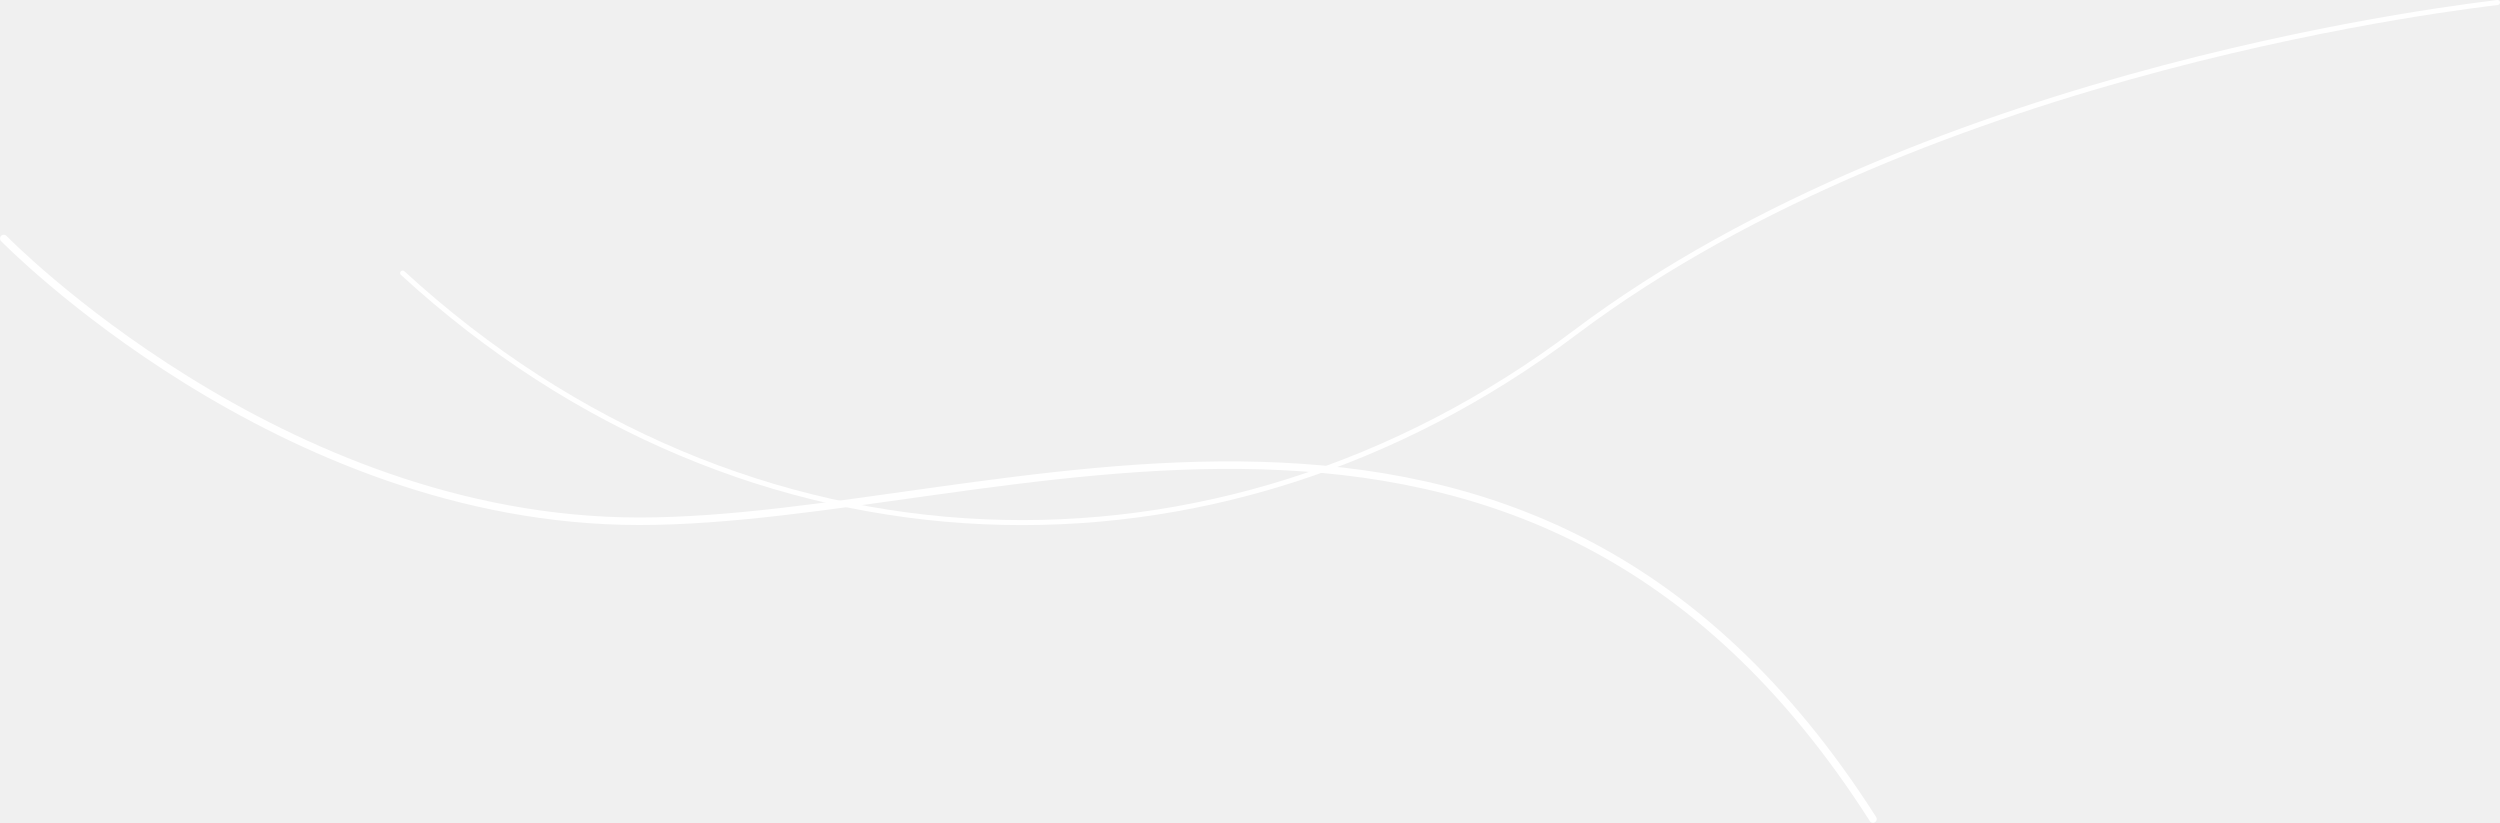
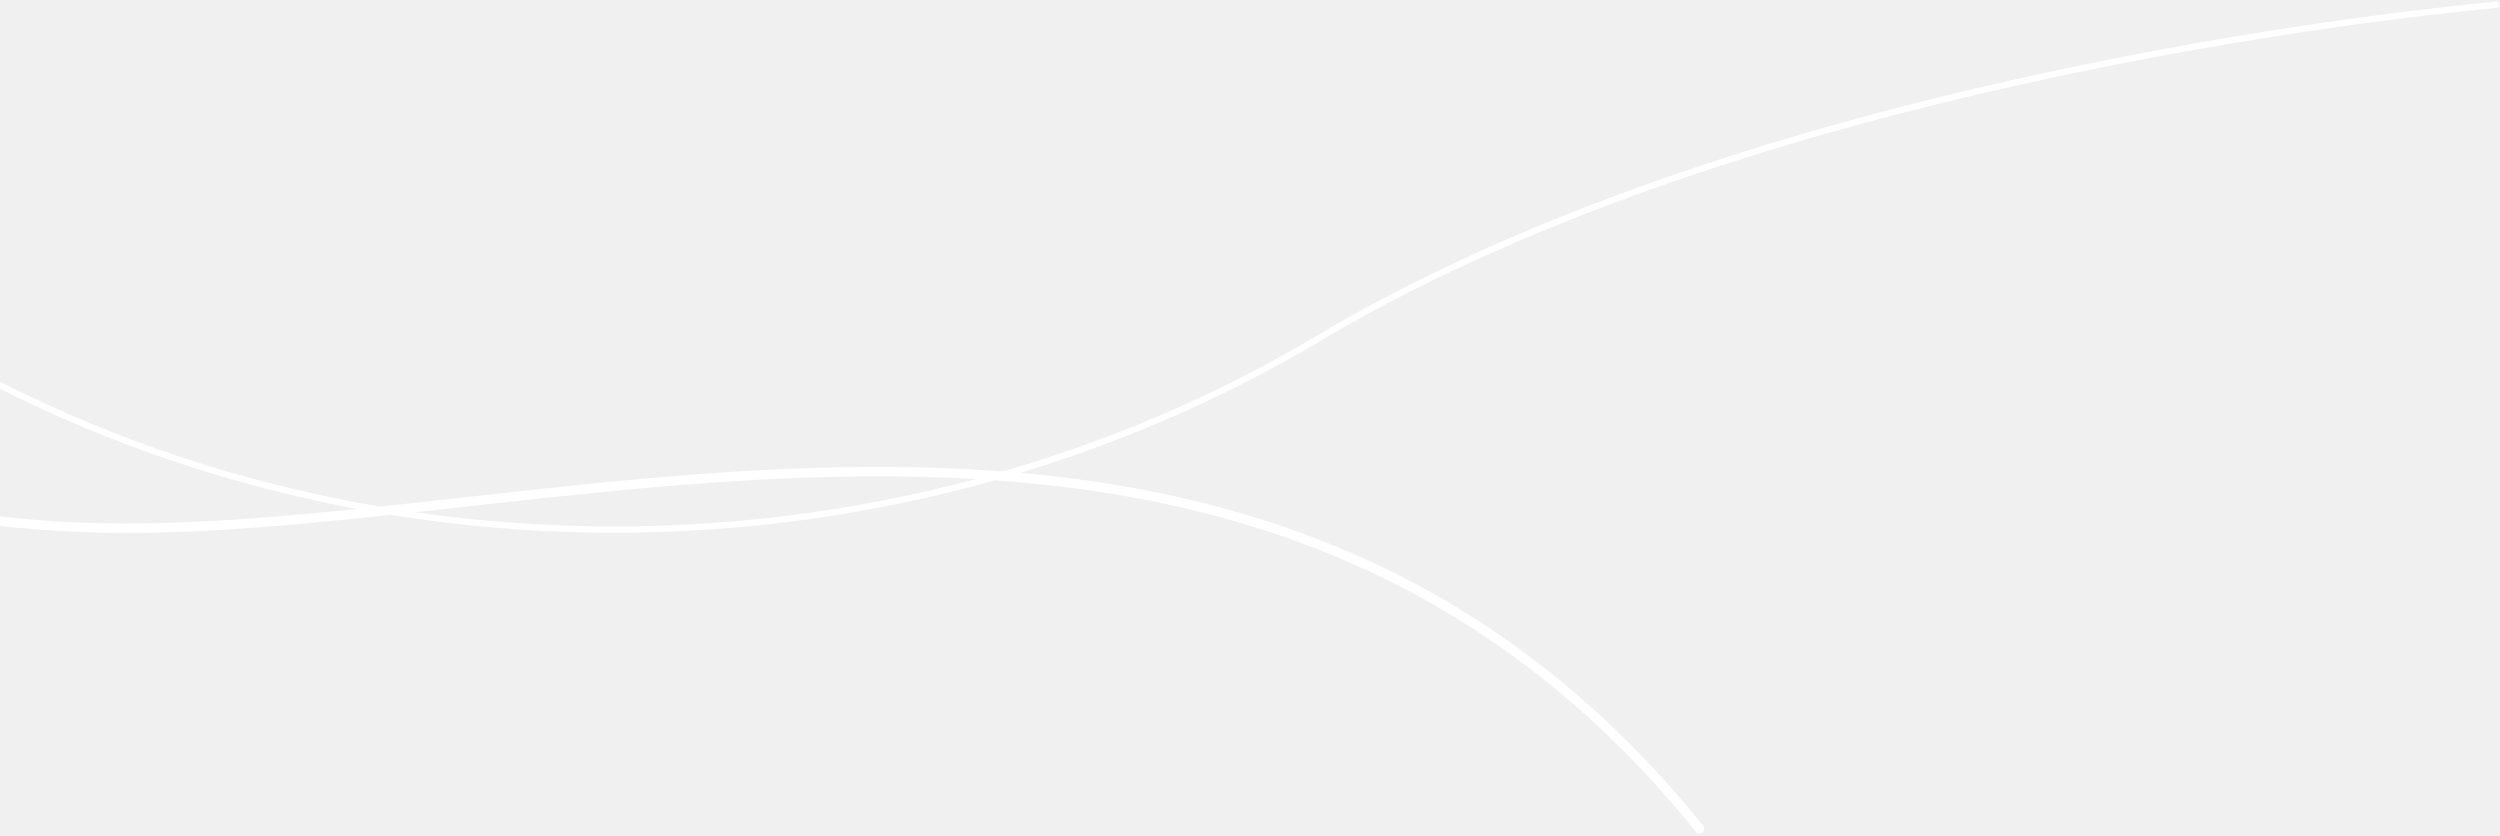
- <svg xmlns="http://www.w3.org/2000/svg" id="BACKGROUND" viewBox="0 0 1402.15 461.46">
-   <defs>
-     <style>.cls-1{stroke-width:4.21px;}.cls-1,.cls-2{fill:none;stroke:#fff;stroke-linecap:round;stroke-linejoin:round;}.cls-2{stroke-width:2.81px;}</style>
-   </defs>
-   <path class="cls-1" d="m2.11,133.76s154.38,158.59,356.47,158.59,496.81-138.94,691.89,167.01" />
-   <path class="cls-2" d="m1400.75,1.4c-10.18,1.5-317.4,34.58-517.42,185.17-200.02,150.6-464.95,143.38-657.51-33.42" />
+ <svg xmlns="http://www.w3.org/2000/svg" width="1119" height="374" viewBox="0 0 1119 374" fill="none">
+   <path d="M-306.667 108.715C-306.667 108.715 -149.488 236.437 56.267 236.437C262.021 236.437 562.085 124.54 760.702 370.94" stroke="white" stroke-width="4.21" stroke-linecap="round" stroke-linejoin="round" />
+   <path d="M1117.33 2.118C1106.97 3.326 794.178 29.967 590.532 151.246C386.885 272.533 117.151 266.718 -78.9 124.331" stroke="white" stroke-width="2.81" stroke-linecap="round" stroke-linejoin="round" />
</svg>
